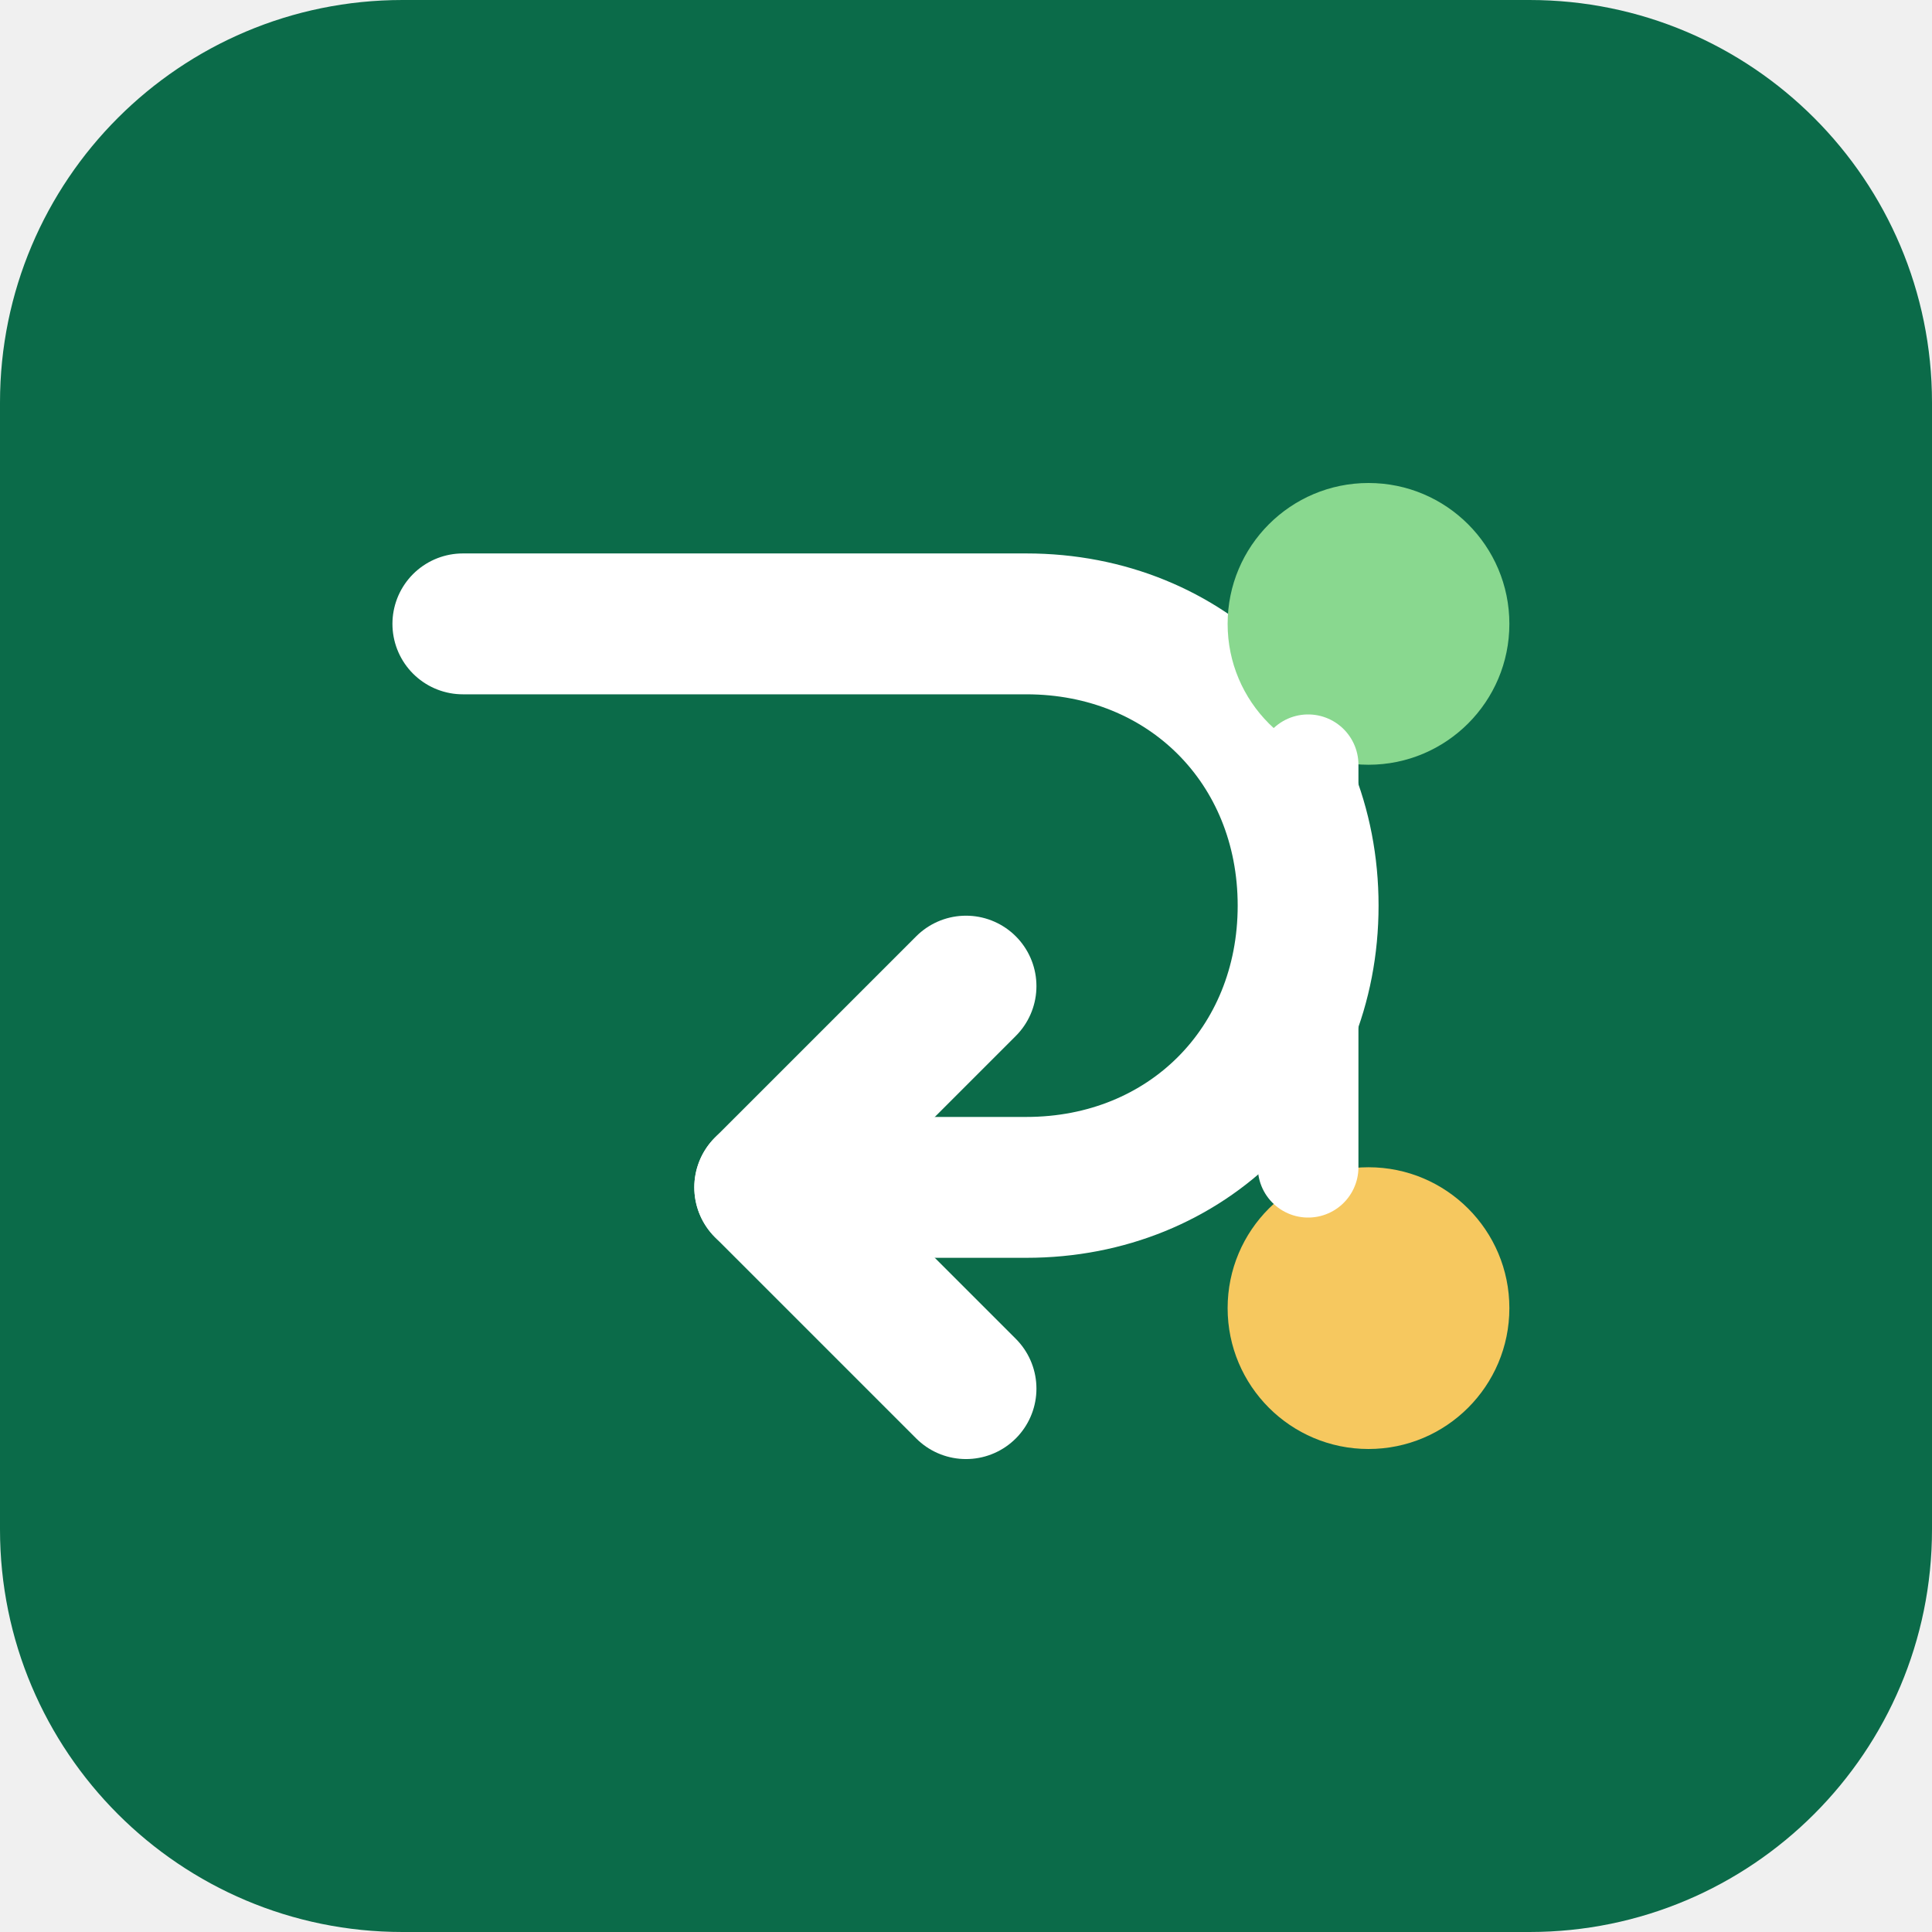
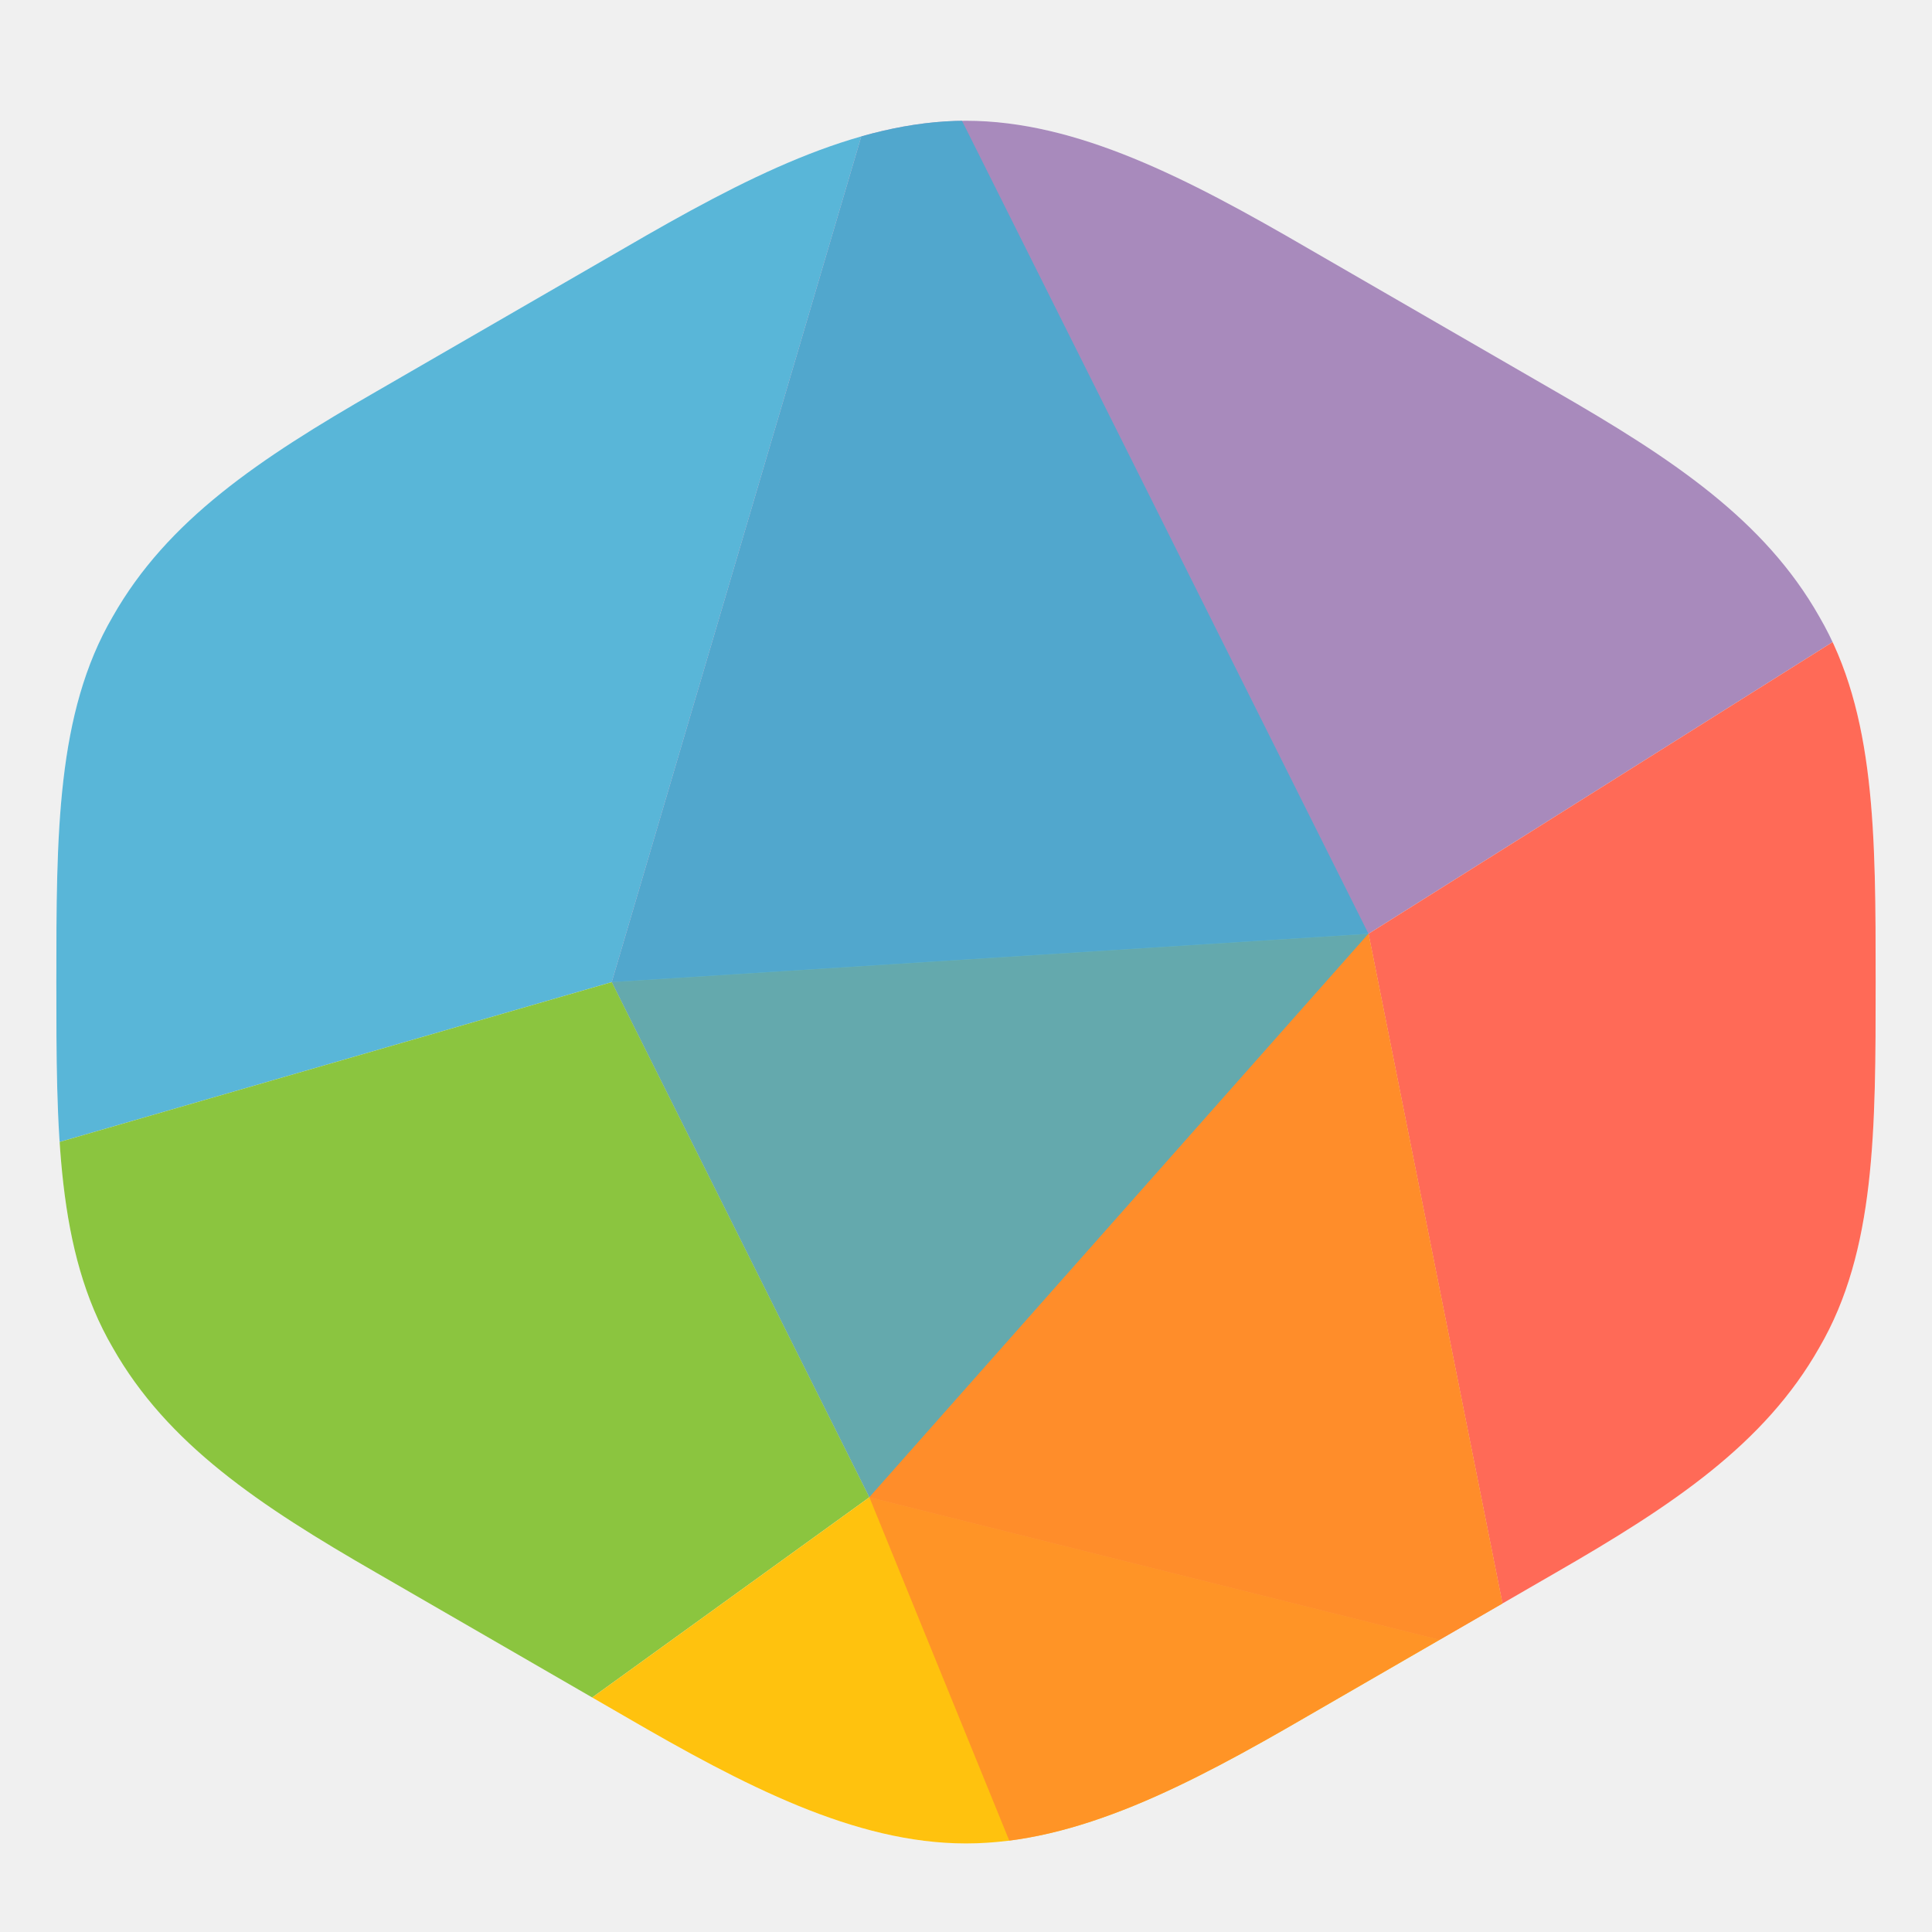
- <svg xmlns="http://www.w3.org/2000/svg" viewBox="0 0 96 96" role="img" aria-label="Brandwatch workflow mark">
-   <rect width="96" height="96" rx="20" fill="#0b6b49" />
-   <path d="M23 31h28c8 0 14 6 14 14s-6 14-14 14H38" fill="none" stroke="#ffffff" stroke-width="7" stroke-linecap="round" />
-   <path d="M38 59l10-10M38 59l10 10" fill="none" stroke="#ffffff" stroke-width="7" stroke-linecap="round" stroke-linejoin="round" />
-   <circle cx="68" cy="31" r="7" fill="#89d88f" />
-   <circle cx="68" cy="65" r="7" fill="#f6c85f" />
-   <path d="M65 38v20" stroke="#ffffff" stroke-width="5" stroke-linecap="round" />
+ <svg xmlns="http://www.w3.org/2000/svg" viewBox="0 0 120 120" role="img" aria-label="Brandwatch logo mark">
+   <defs>
+     <clipPath id="hex">
+       <path d="M60 7.5c6.9 0 13.8 3.6 21.2 7.9l15.4 8.9c7.3 4.2 13 8 16.4 14 3.5 6 3.5 13.5 3.5 22.7s0 16.7-3.5 22.7c-3.4 6-9.1 9.8-16.4 14l-15.4 8.9c-7.4 4.3-14.3 7.9-21.2 7.9s-13.8-3.6-21.2-7.9l-15.4-8.9c-7.3-4.2-13-8-16.4-14C3.5 77.7 3.5 70.2 3.5 61s0-16.7 3.5-22.7c3.4-6 9.1-9.8 16.4-14l15.4-8.9C46.2 11.1 53.1 7.5 60 7.5z" />
+     </clipPath>
+   </defs>
+   <g clip-path="url(#hex)">
+     <rect width="120" height="120" fill="#f7f8fa" />
+     <polygon points="0,0 56,0 38,61 0,72" fill="#59b6d8" />
+     <polygon points="56,0 120,36 85,58 38,61" fill="#a88abc" />
+     <polygon points="85,58 120,36 120,96 94,103" fill="#ff6a57" />
+     <polygon points="38,61 85,58 94,103 54,93" fill="#ff912b" />
+     <polygon points="0,72 38,61 54,93 18,119 0,109" fill="#8bc53f" />
+     <polygon points="18,119 54,93 94,103 65,120" fill="#ffc20e" />
+     <polygon points="38,61 56,0 85,58 54,93" fill="#38afd2" opacity=".78" />
+     <polygon points="54,93 85,58 94,103 65,120" fill="#ff8c2a" opacity=".86" />
+   </g>
</svg>
